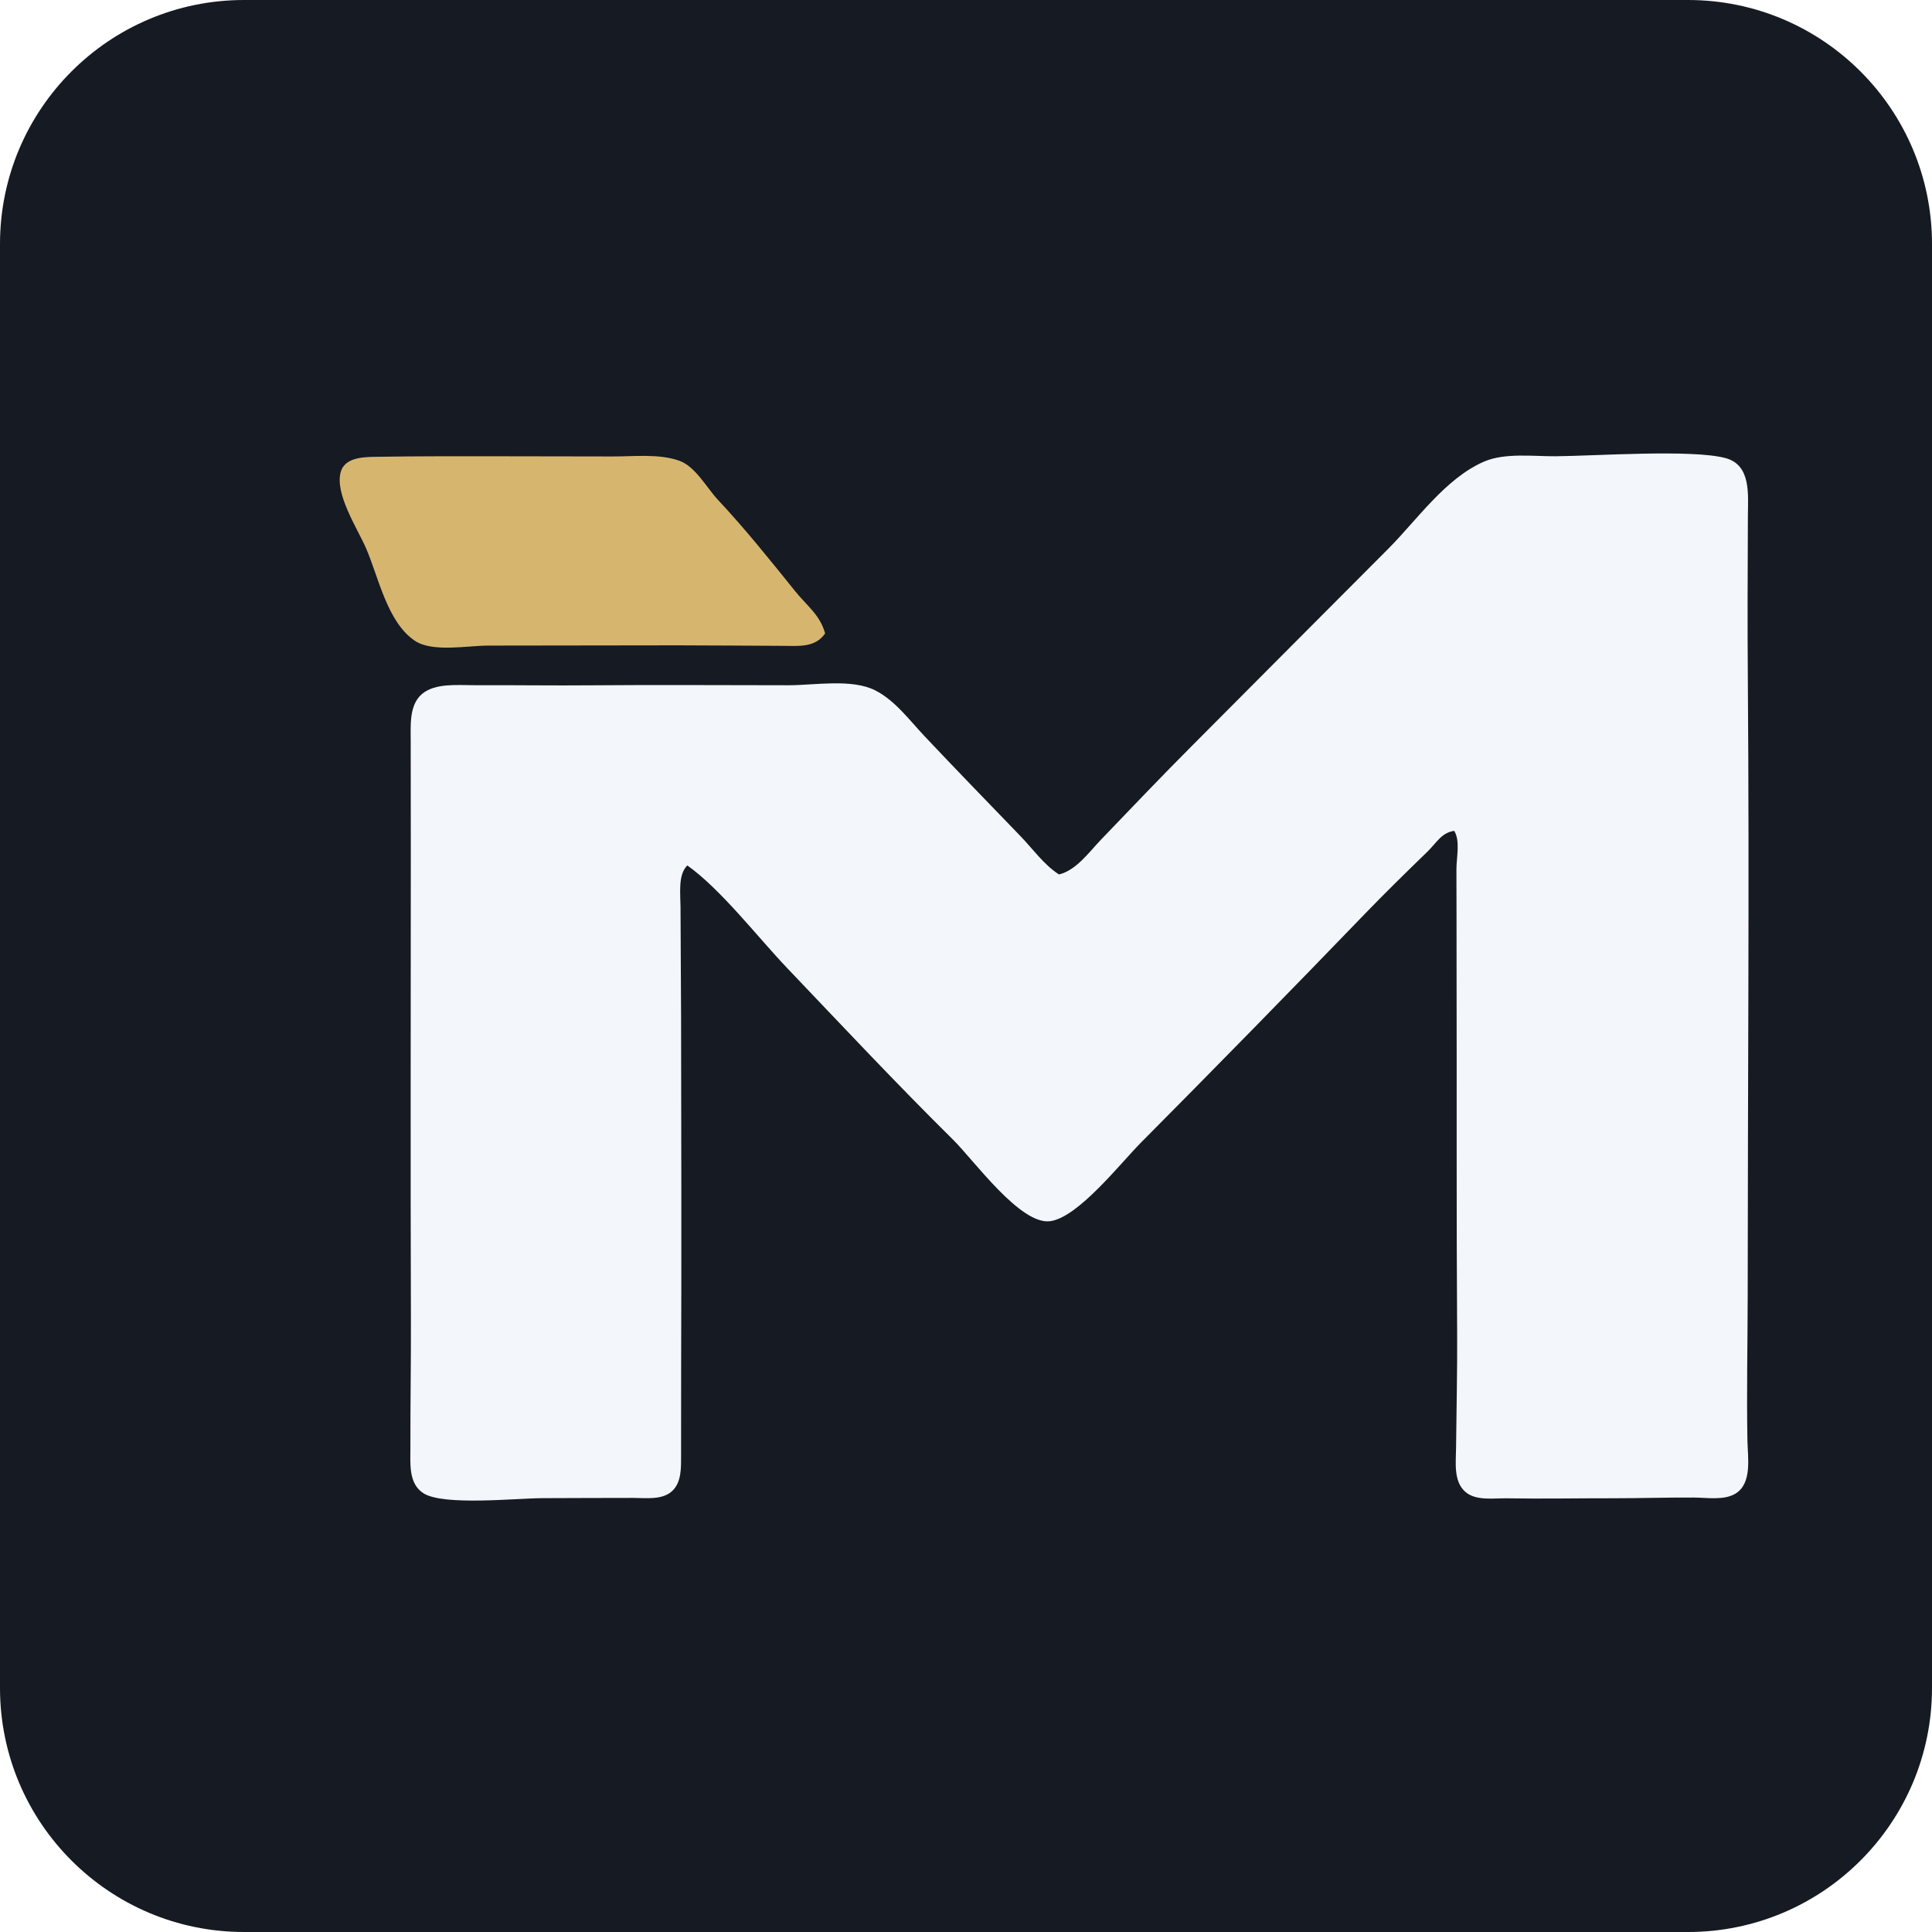
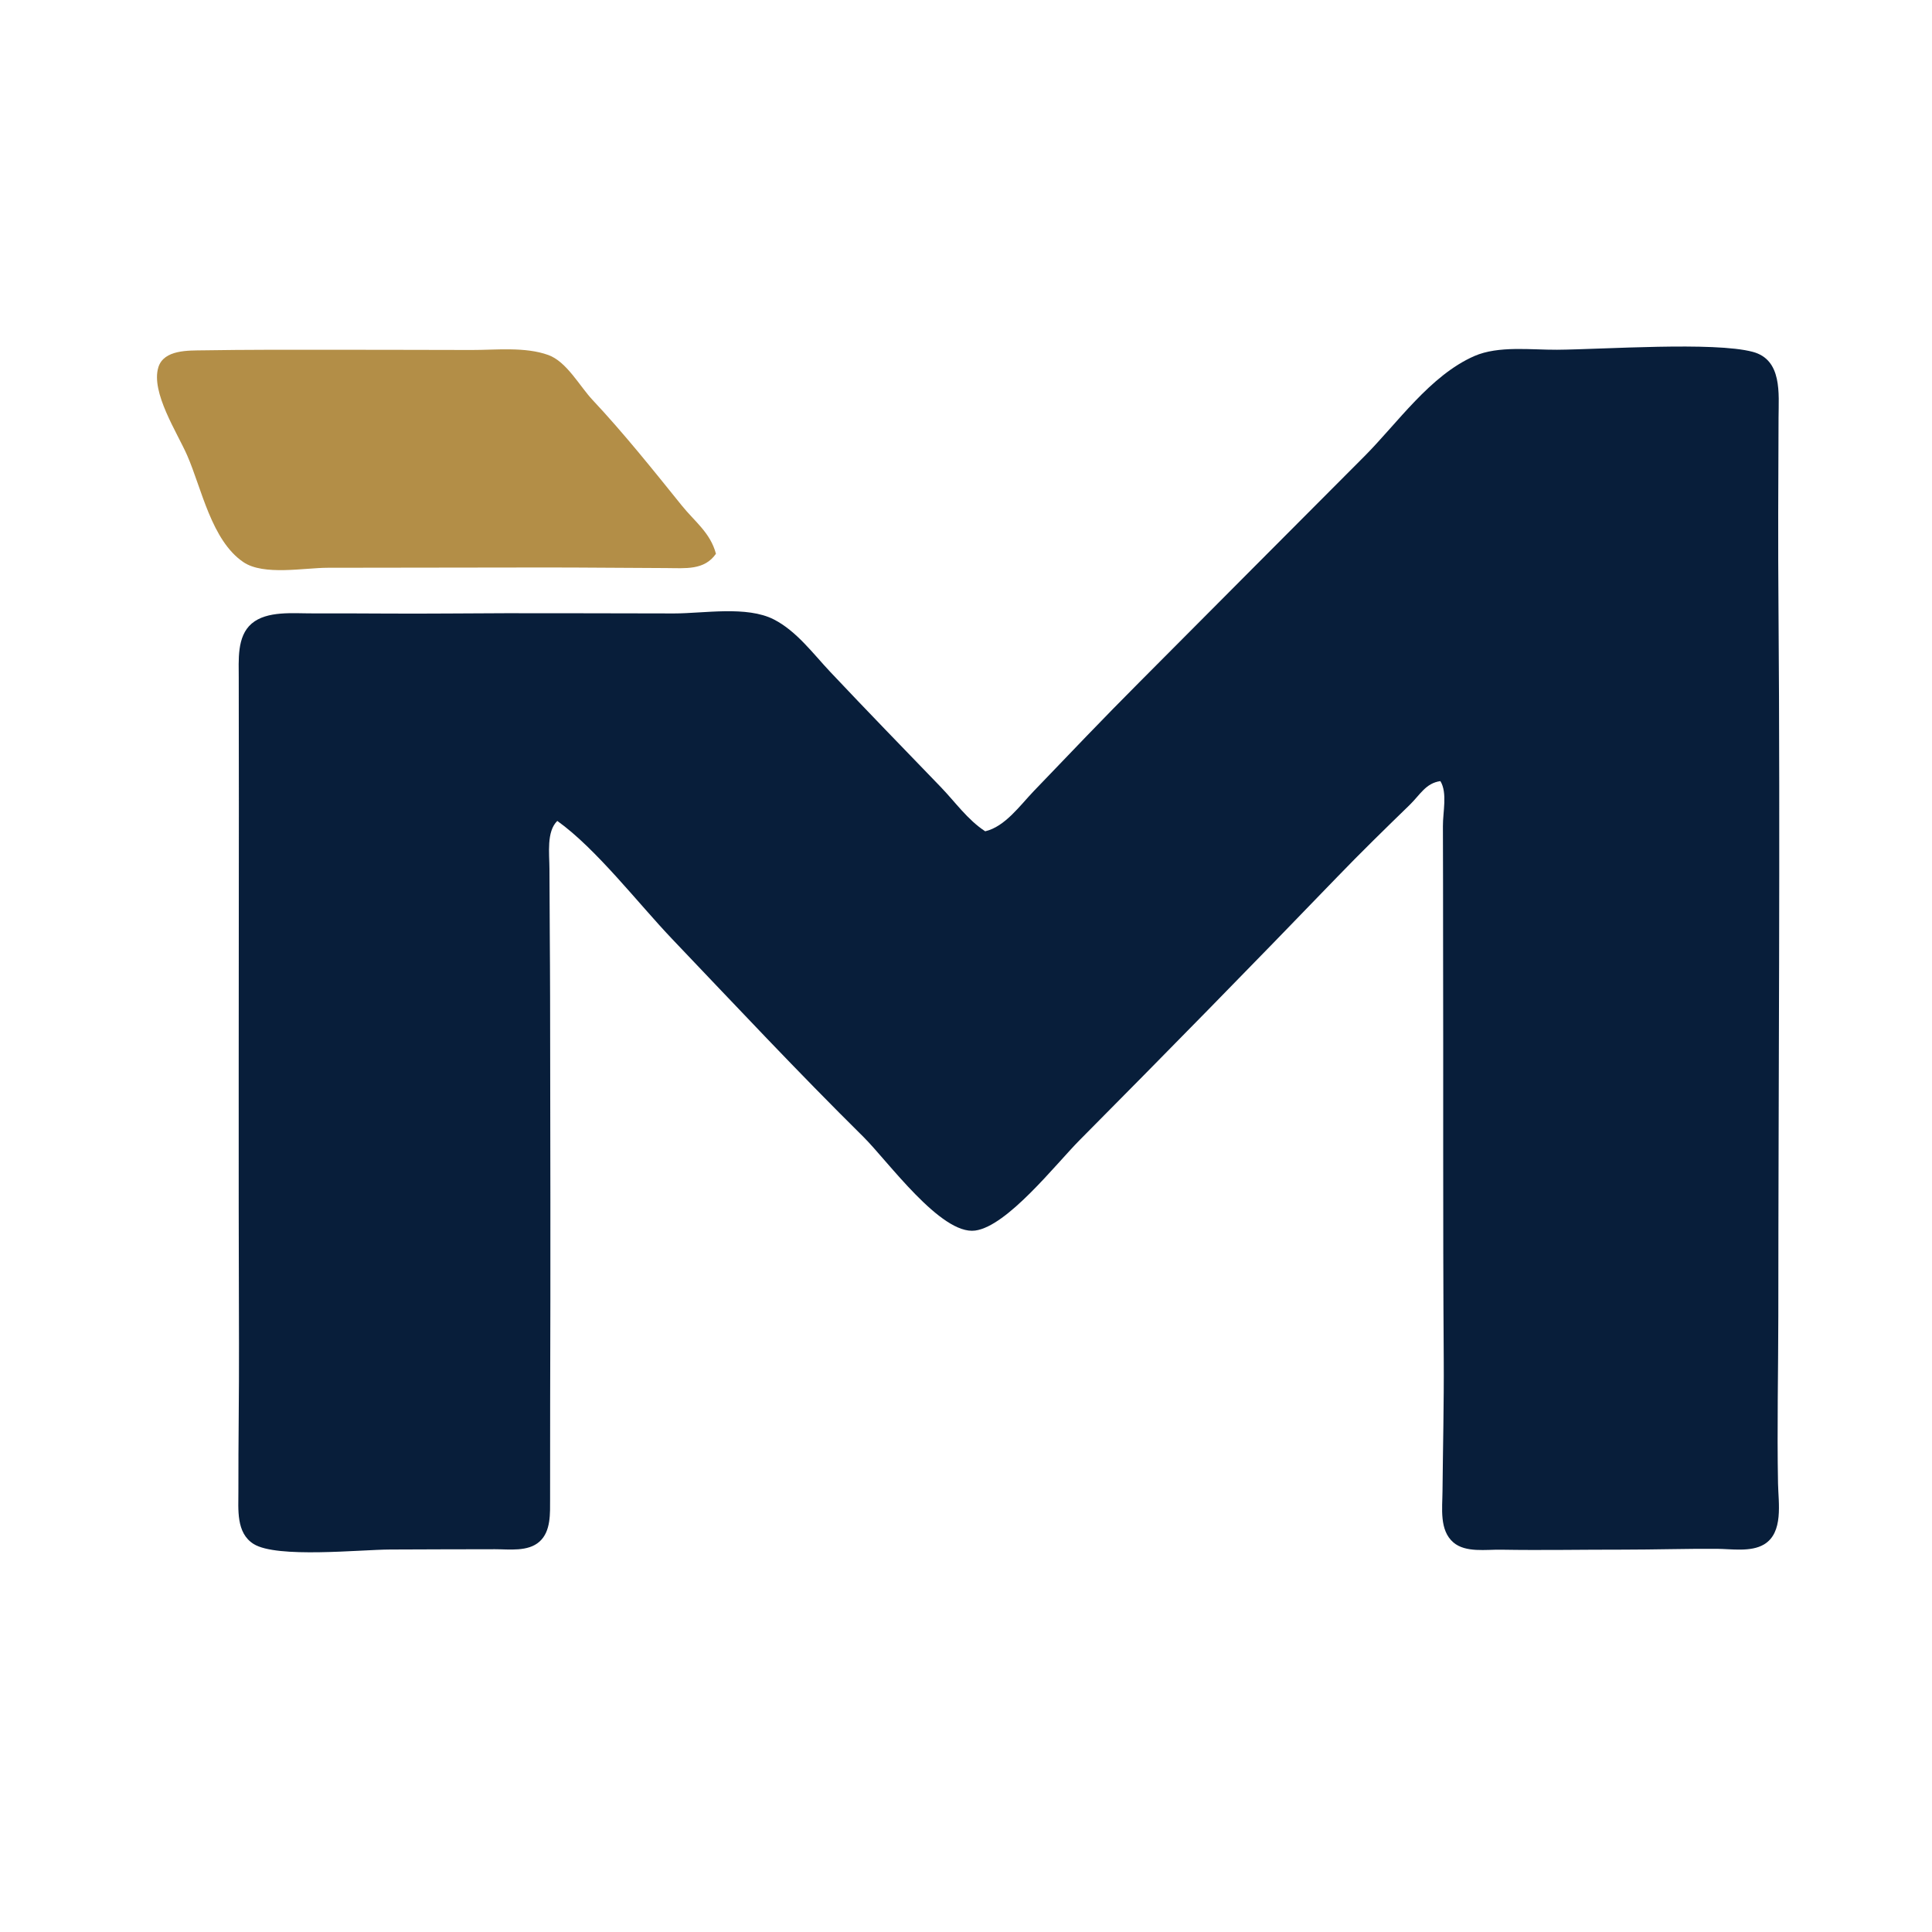
- <svg xmlns="http://www.w3.org/2000/svg" viewBox="10 0 380 380" role="img" aria-label="MOED">
-   <rect x="10" width="380" height="380" rx="48" fill="#151a23" />
-   <path d="M296.03 163.42C293.52 163.77 292.59 165.73 290.77 167.5C286.65 171.5 282.42 175.63 278.44 179.76C263.88 194.86 249.18 209.86 234.4 224.75C230.36 228.82 222.06 239.45 216.57 240.19C210.71 240.99 201.61 228.27 197.46 224.17C186.34 213.18 175.58 201.69 164.79 190.37C159 184.29 151.82 174.95 145.19 170.22C143.32 172.04 143.84 175.78 143.85 178.42C143.86 185.72 143.95 193.03 143.96 200.34C144 223.38 144.05 246.42 143.97 269.45C143.95 274.99 143.98 280.53 143.96 286.06C143.95 288.47 144.13 291.55 142.15 293.32C140.19 295.08 136.97 294.62 134.56 294.62C128.58 294.62 122.6 294.65 116.62 294.67C111.5 294.69 97.3 296.2 93.33 293.73C90.29 291.84 90.73 287.79 90.72 284.73C90.7 276.32 90.85 267.9 90.82 259.48C90.72 228.92 90.8 198.35 90.8 167.78C90.8 160.47 90.78 153.16 90.78 145.86C90.79 142.82 90.41 138.71 92.99 136.51C95.6 134.28 100.14 134.79 103.33 134.77C111.08 134.74 118.83 134.86 126.59 134.79C139.43 134.68 152.28 134.78 165.13 134.78C170.21 134.78 177.54 133.44 182.17 135.8C186.05 137.78 188.88 141.65 191.81 144.76C198.04 151.37 204.37 157.88 210.68 164.42C213.16 166.99 215.27 170.03 218.28 171.99C221.66 171.21 224.23 167.57 226.58 165.12C232.54 158.91 238.51 152.64 244.58 146.56C257.41 133.69 270.19 120.81 283.04 107.95C288.72 102.25 294.25 94.15 301.82 90.82C305.95 89.01 311.56 89.77 315.96 89.74C323.78 89.68 342.78 88.33 349.39 90.1C354.44 91.45 353.81 97.24 353.79 101.33C353.74 112.19 353.69 123.04 353.78 133.89C354.09 174.2 353.76 214.52 353.75 254.83C353.74 264.36 353.52 273.88 353.7 283.4C353.76 286.67 354.68 291.81 351.29 293.81C349.03 295.14 345.71 294.56 343.21 294.55C337.9 294.52 332.58 294.69 327.26 294.69C320.31 294.68 313.35 294.82 306.41 294.7C303.87 294.65 300.33 295.25 298.25 293.46C295.82 291.38 296.37 287.57 296.39 284.73C296.46 277.2 296.65 269.67 296.6 262.14C296.44 238.22 296.55 214.3 296.49 190.38C296.47 183.95 296.5 177.53 296.46 171.11C296.44 168.73 297.26 165.43 296.03 163.42Z" fill="#f3f6fb" />
-   <path d="M172.29 124.59C170.3 127.45 167.06 127.04 163.8 127.03C156.93 127.01 150.06 126.93 143.2 126.93C130.79 126.93 118.39 126.98 105.99 126.98C101.98 126.98 95.03 128.36 91.58 126.02C86.12 122.33 84.45 113.44 81.97 107.78C80.29 103.92 75.73 97.01 77.05 92.73C77.99 89.69 82.24 89.88 84.72 89.84C92.03 89.72 99.34 89.74 106.65 89.74C114.62 89.74 122.6 89.77 130.57 89.78C134.71 89.79 139.69 89.2 143.66 90.64C146.8 91.78 148.99 95.94 151.21 98.31C156.52 103.97 161.54 110.25 166.43 116.32C168.69 119.13 171.33 120.98 172.29 124.59Z" fill="#d6b66f" />
+ <svg xmlns="http://www.w3.org/2000/svg" viewBox="50 30 330 330" role="img" aria-label="MOED">
+   <path d="M296.03 163.42C293.52 163.77 292.59 165.73 290.77 167.5C286.65 171.5 282.42 175.63 278.44 179.76C263.88 194.86 249.18 209.86 234.4 224.75C230.36 228.82 222.06 239.45 216.57 240.19C210.71 240.99 201.61 228.27 197.46 224.17C186.34 213.18 175.58 201.69 164.79 190.37C159 184.29 151.82 174.95 145.19 170.22C143.32 172.04 143.84 175.78 143.85 178.42C143.86 185.72 143.95 193.03 143.96 200.34C144 223.38 144.05 246.42 143.97 269.45C143.95 274.99 143.98 280.53 143.96 286.06C143.95 288.47 144.13 291.55 142.15 293.32C140.19 295.08 136.97 294.62 134.56 294.62C128.58 294.62 122.6 294.65 116.62 294.67C111.5 294.69 97.3 296.2 93.33 293.73C90.29 291.84 90.73 287.79 90.72 284.73C90.7 276.32 90.85 267.9 90.82 259.48C90.72 228.92 90.8 198.35 90.8 167.78C90.8 160.47 90.78 153.16 90.78 145.86C90.79 142.82 90.41 138.71 92.99 136.51C95.6 134.28 100.14 134.79 103.33 134.77C111.08 134.74 118.83 134.86 126.59 134.79C139.43 134.68 152.28 134.78 165.13 134.78C170.21 134.78 177.54 133.44 182.17 135.8C186.05 137.78 188.88 141.65 191.81 144.76C198.04 151.37 204.37 157.88 210.68 164.42C213.16 166.99 215.27 170.03 218.28 171.99C221.66 171.21 224.23 167.57 226.58 165.12C232.54 158.91 238.51 152.64 244.58 146.56C257.41 133.69 270.19 120.81 283.04 107.95C288.72 102.25 294.25 94.15 301.82 90.82C305.95 89.01 311.56 89.77 315.96 89.74C323.78 89.68 342.78 88.33 349.39 90.1C354.44 91.45 353.81 97.24 353.79 101.33C353.74 112.19 353.69 123.04 353.78 133.89C354.09 174.2 353.76 214.52 353.75 254.83C353.74 264.36 353.52 273.88 353.7 283.4C353.76 286.67 354.68 291.81 351.29 293.81C349.03 295.14 345.71 294.56 343.21 294.55C337.9 294.52 332.58 294.69 327.26 294.69C320.31 294.68 313.35 294.82 306.41 294.7C303.87 294.65 300.33 295.25 298.25 293.46C295.82 291.38 296.37 287.57 296.39 284.73C296.46 277.2 296.65 269.67 296.6 262.14C296.44 238.22 296.55 214.3 296.49 190.38C296.47 183.95 296.5 177.53 296.46 171.11C296.44 168.73 297.26 165.43 296.03 163.42Z" fill="#081e3a" />
+   <path d="M172.29 124.59C170.3 127.45 167.06 127.04 163.8 127.03C156.93 127.01 150.06 126.93 143.2 126.93C130.79 126.93 118.39 126.98 105.99 126.98C101.98 126.98 95.03 128.36 91.58 126.02C86.12 122.33 84.45 113.44 81.97 107.78C80.29 103.92 75.73 97.01 77.05 92.73C77.99 89.69 82.24 89.88 84.72 89.84C92.03 89.72 99.34 89.74 106.65 89.74C114.62 89.74 122.6 89.77 130.57 89.78C134.71 89.79 139.69 89.2 143.66 90.64C146.8 91.78 148.99 95.94 151.21 98.31C156.52 103.97 161.54 110.25 166.43 116.32C168.69 119.13 171.33 120.98 172.29 124.59Z" fill="#b38e47" />
</svg>
